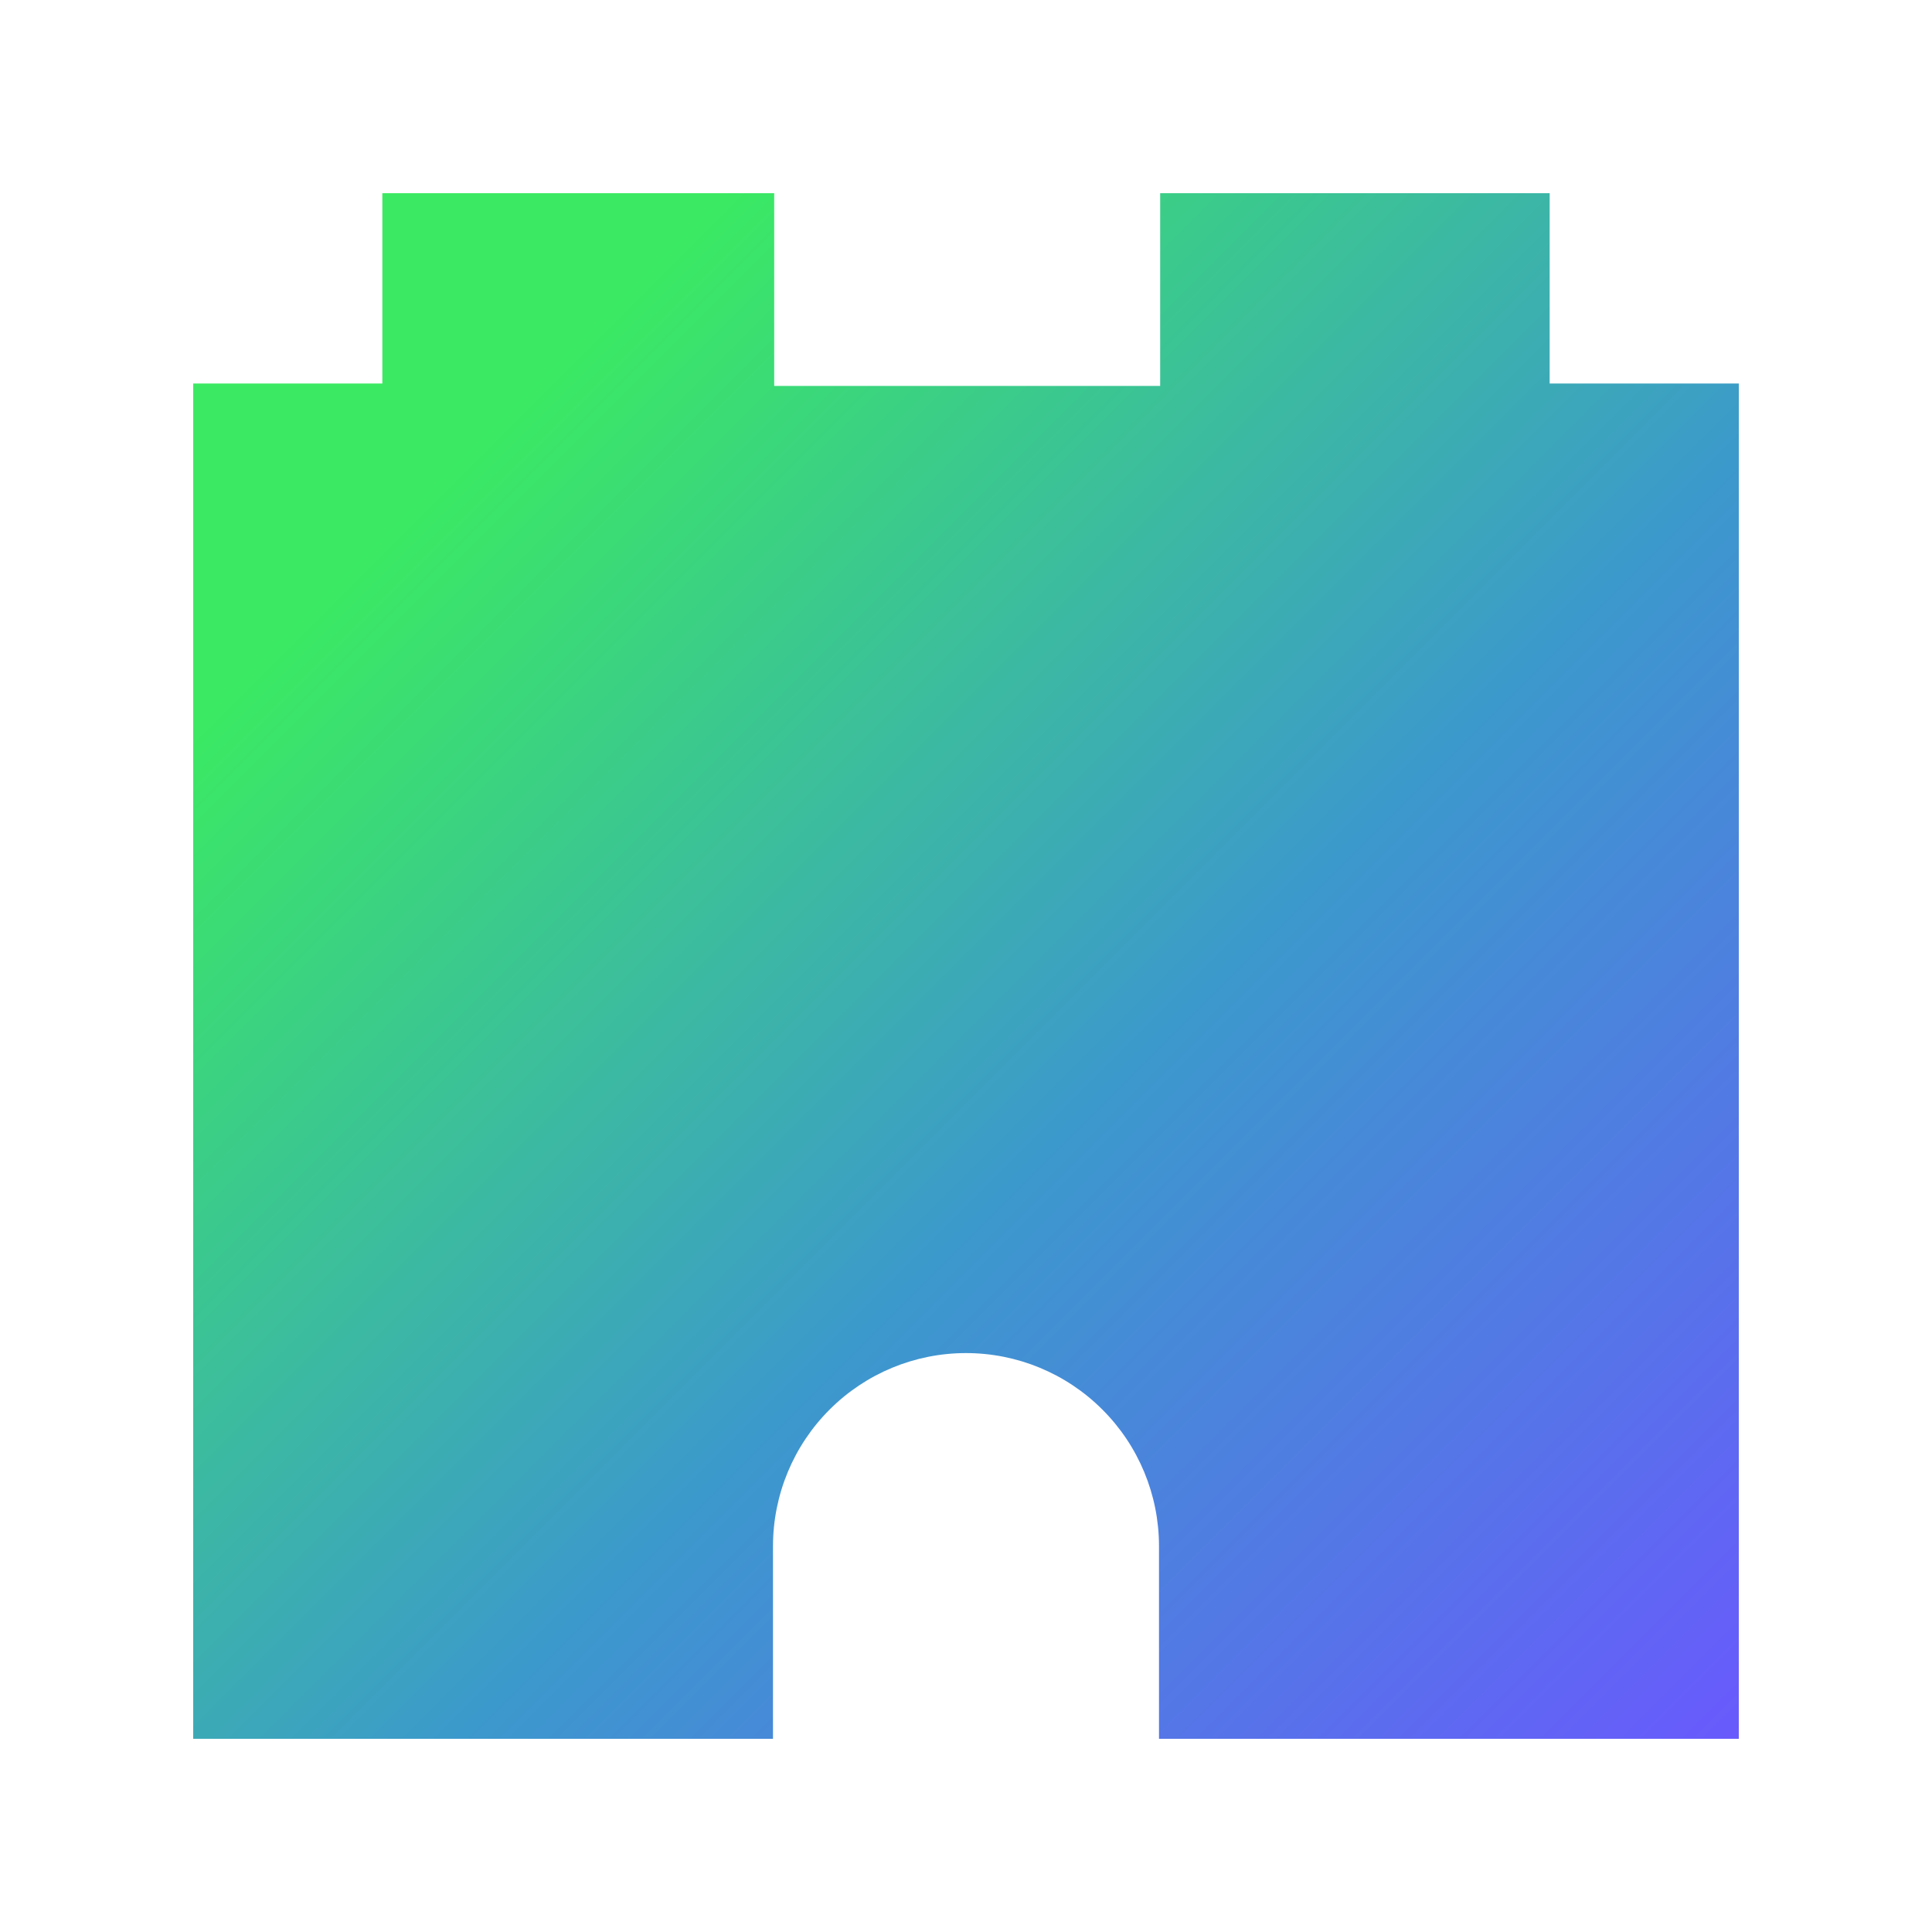
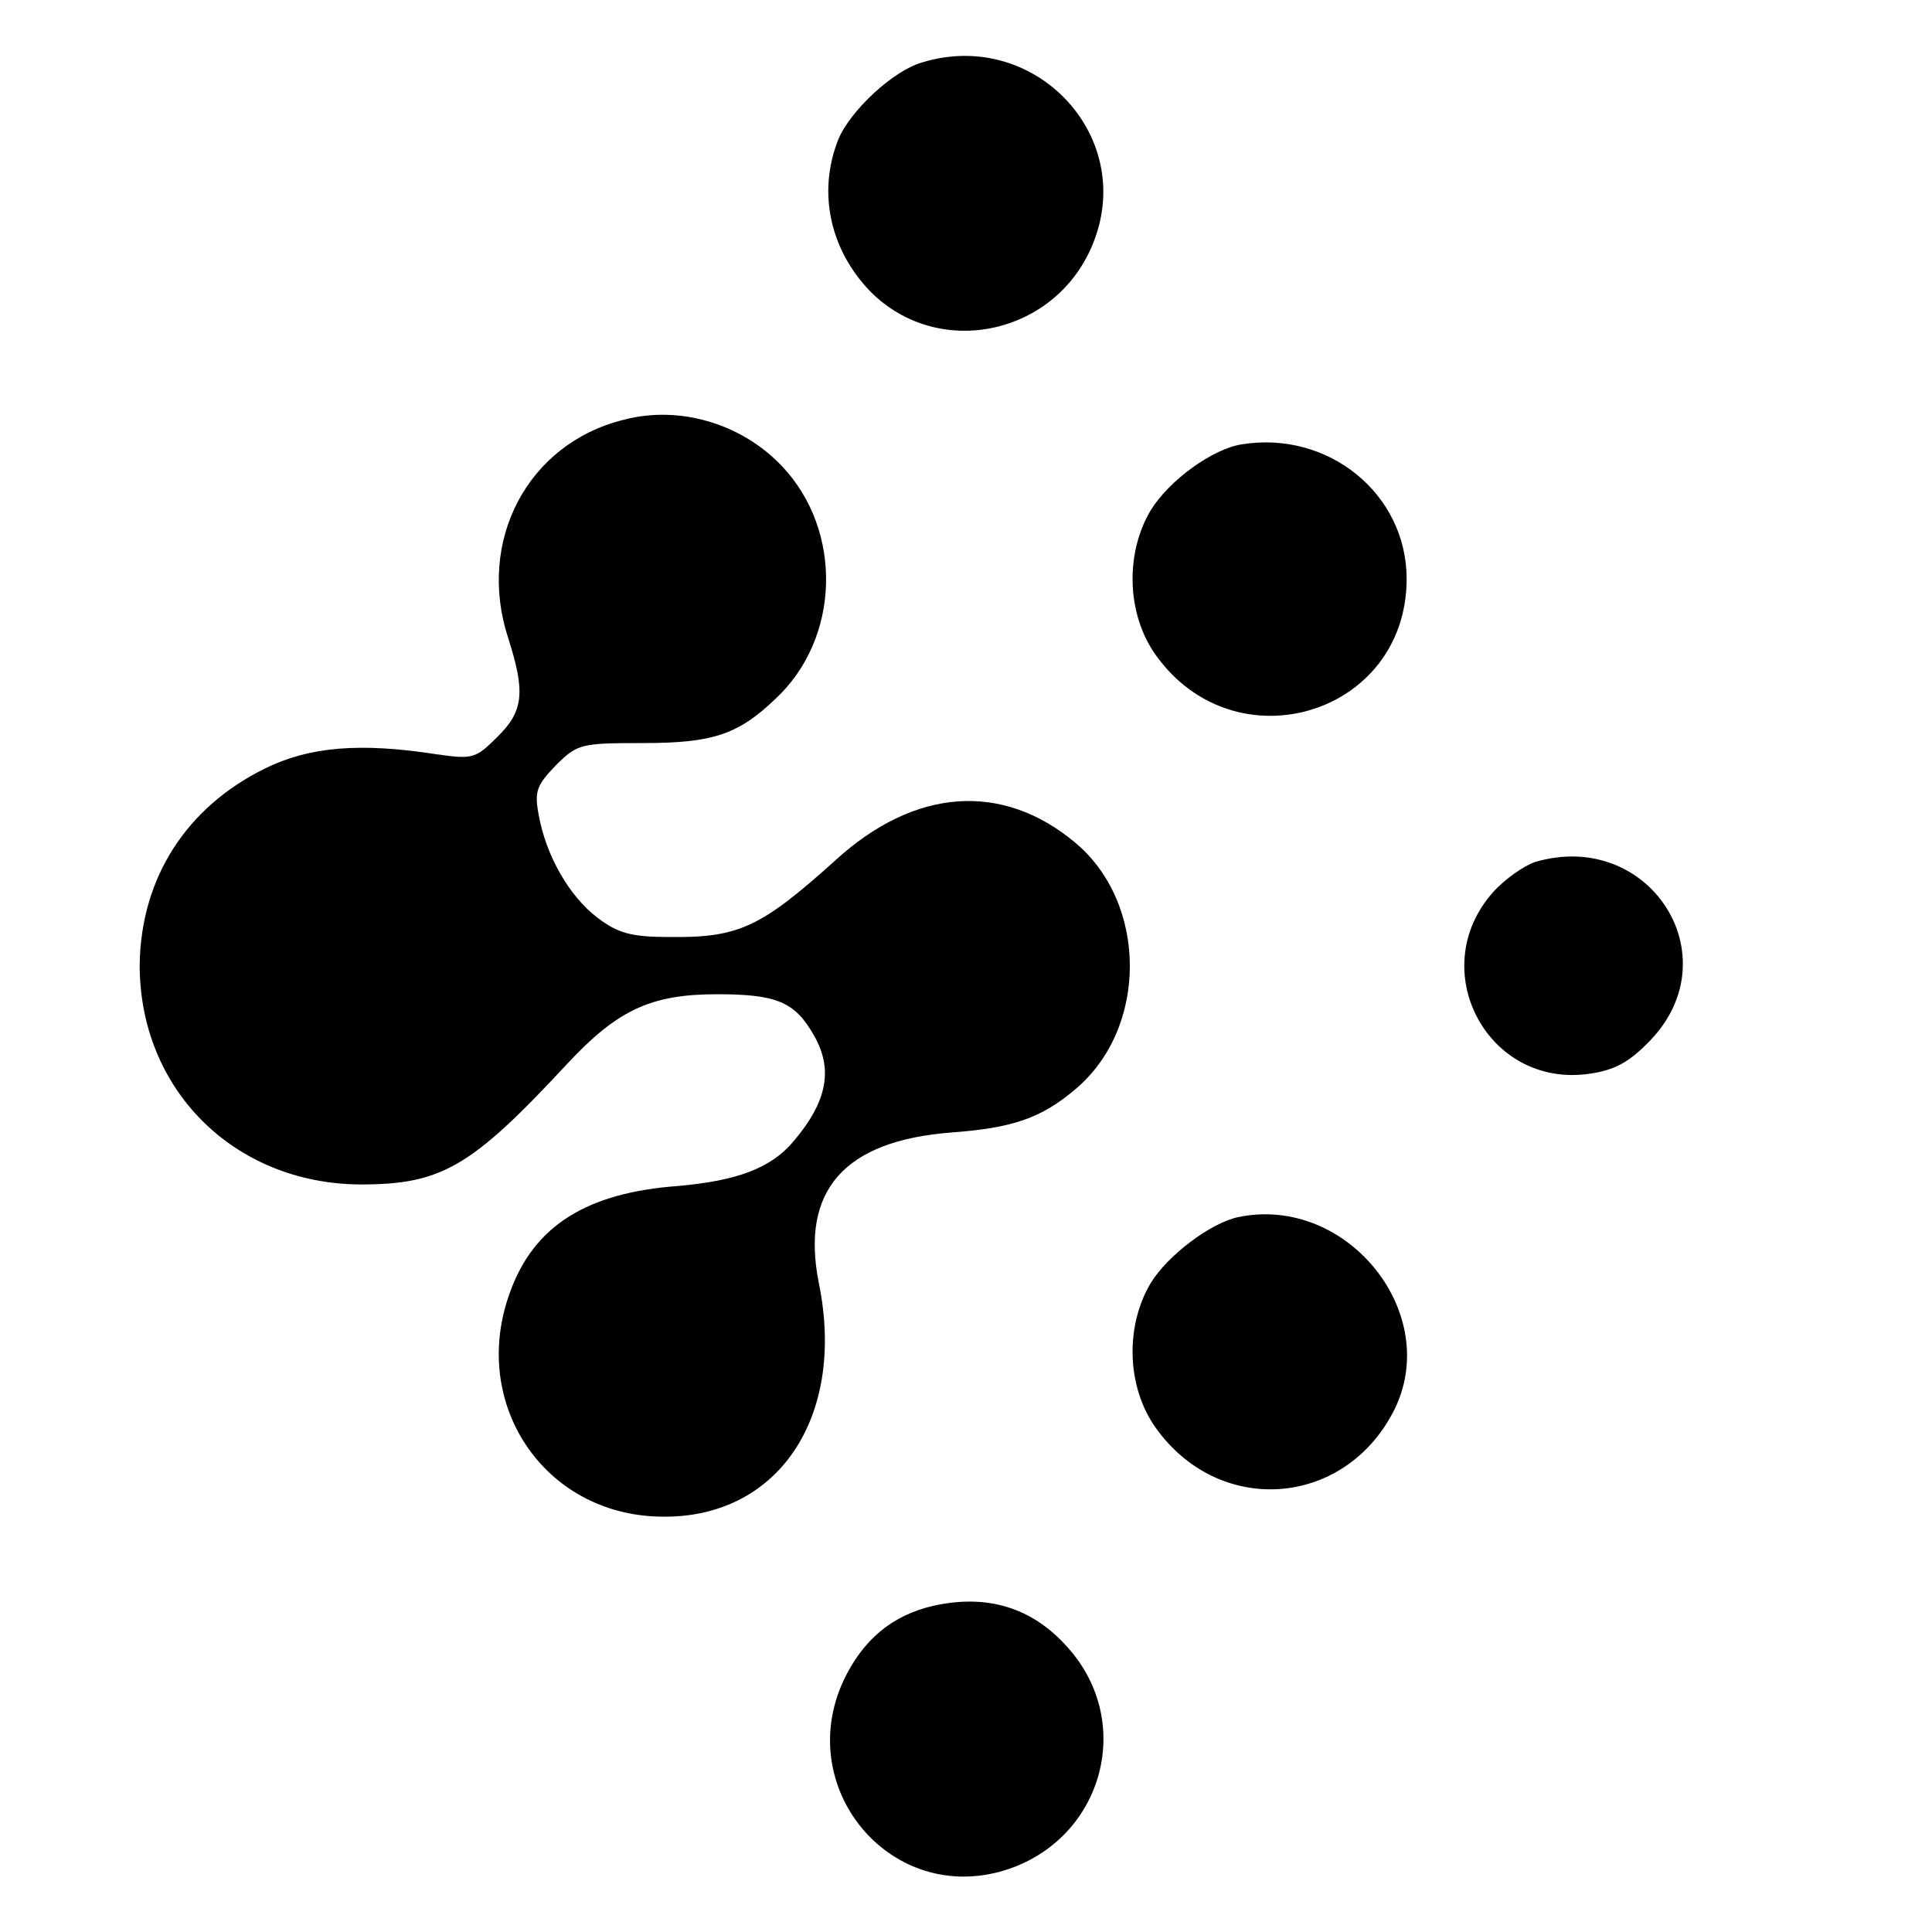
- <svg xmlns="http://www.w3.org/2000/svg" width="40" height="40" viewBox="0 0 40 40" fill="none">
-   <path d="M32.084 7.94V4H24.02V7.99H16.029V4H7.916V7.94H4V36H16.004V32.005C16.006 30.946 16.427 29.931 17.177 29.183C17.926 28.434 18.941 28.014 20 28.014C21.059 28.014 22.074 28.434 22.823 29.183C23.573 29.931 23.994 30.946 23.996 32.005V36H36V7.94H32.084Z" fill="url(#paint0_linear)" />
-   <defs>
-     <linearGradient id="paint0_linear" x1="2.942" y1="4.9" x2="37.777" y2="39.734" gradientUnits="userSpaceOnUse">
-       <stop offset="0.159" stop-color="#3BEA62" />
-       <stop offset="0.54" stop-color="#3C99CC" />
-       <stop offset="0.937" stop-color="#6B57FF" />
-     </linearGradient>
-   </defs>
+ <svg xmlns="http://www.w3.org/2000/svg" version="1.0" width="260pt" height="260pt" viewBox="0 0 260 260" preserveAspectRatio="xMidYMid meet">
+   <g transform="translate(0,260) scale(0.1,-0.1)" fill="#000000" stroke="none">
+     <path d="M1241 2516 c-39 -11 -97 -65 -113 -104 -28 -71 -11 -148 43 -204 93 -94 253 -58 301 67 56 144 -81 287 -231 241z" />
+     <path d="M839 2035 c-129 -32 -198 -163 -155 -294 23 -72 21 -98 -15 -133 -29 -29 -33 -30 -82 -23 -103 16 -171 10 -230 -19 -106 -52 -167 -147 -169 -263 -1 -168 126 -296 297 -297 109 0 149 23 278 162 68 73 113 94 202 94 79 0 104 -10 129 -53 28 -47 20 -91 -27 -146 -30 -35 -75 -52 -154 -59 -124 -9 -195 -54 -227 -144 -54 -149 46 -298 202 -301 158 -4 251 133 214 314 -25 125 34 192 179 203 81 6 120 19 166 58 98 82 98 250 0 332 -98 82 -216 74 -323 -24 -100 -90 -130 -104 -222 -103 -53 0 -70 5 -98 26 -38 29 -69 83 -79 138 -6 32 -3 40 23 67 29 29 34 30 117 30 93 0 128 11 178 59 88 81 92 227 9 314 -54 57 -138 82 -213 62z" />
+     <path d="M1671 2002 c-39 -6 -97 -48 -122 -88 -35 -58 -33 -140 6 -195 107 -151 338 -81 338 102 0 114 -105 200 -222 181z" />
+     <path d="M2066 1440 c-15 -5 -41 -23 -57 -41 -92 -104 -7 -264 130 -244 35 5 54 16 82 45 109 114 -2 285 -155 240z" />
+     <path d="M1666 962 c-37 -8 -94 -51 -117 -88 -35 -58 -33 -140 6 -195 85 -120 253 -108 320 21 68 131 -62 293 -209 262z" />
+     <path d="M1256 439 c-56 -13 -95 -46 -121 -101 -66 -143 60 -297 210 -257 137 37 186 200 90 304 -47 52 -107 70 -179 54z" />
+   </g>
</svg>
